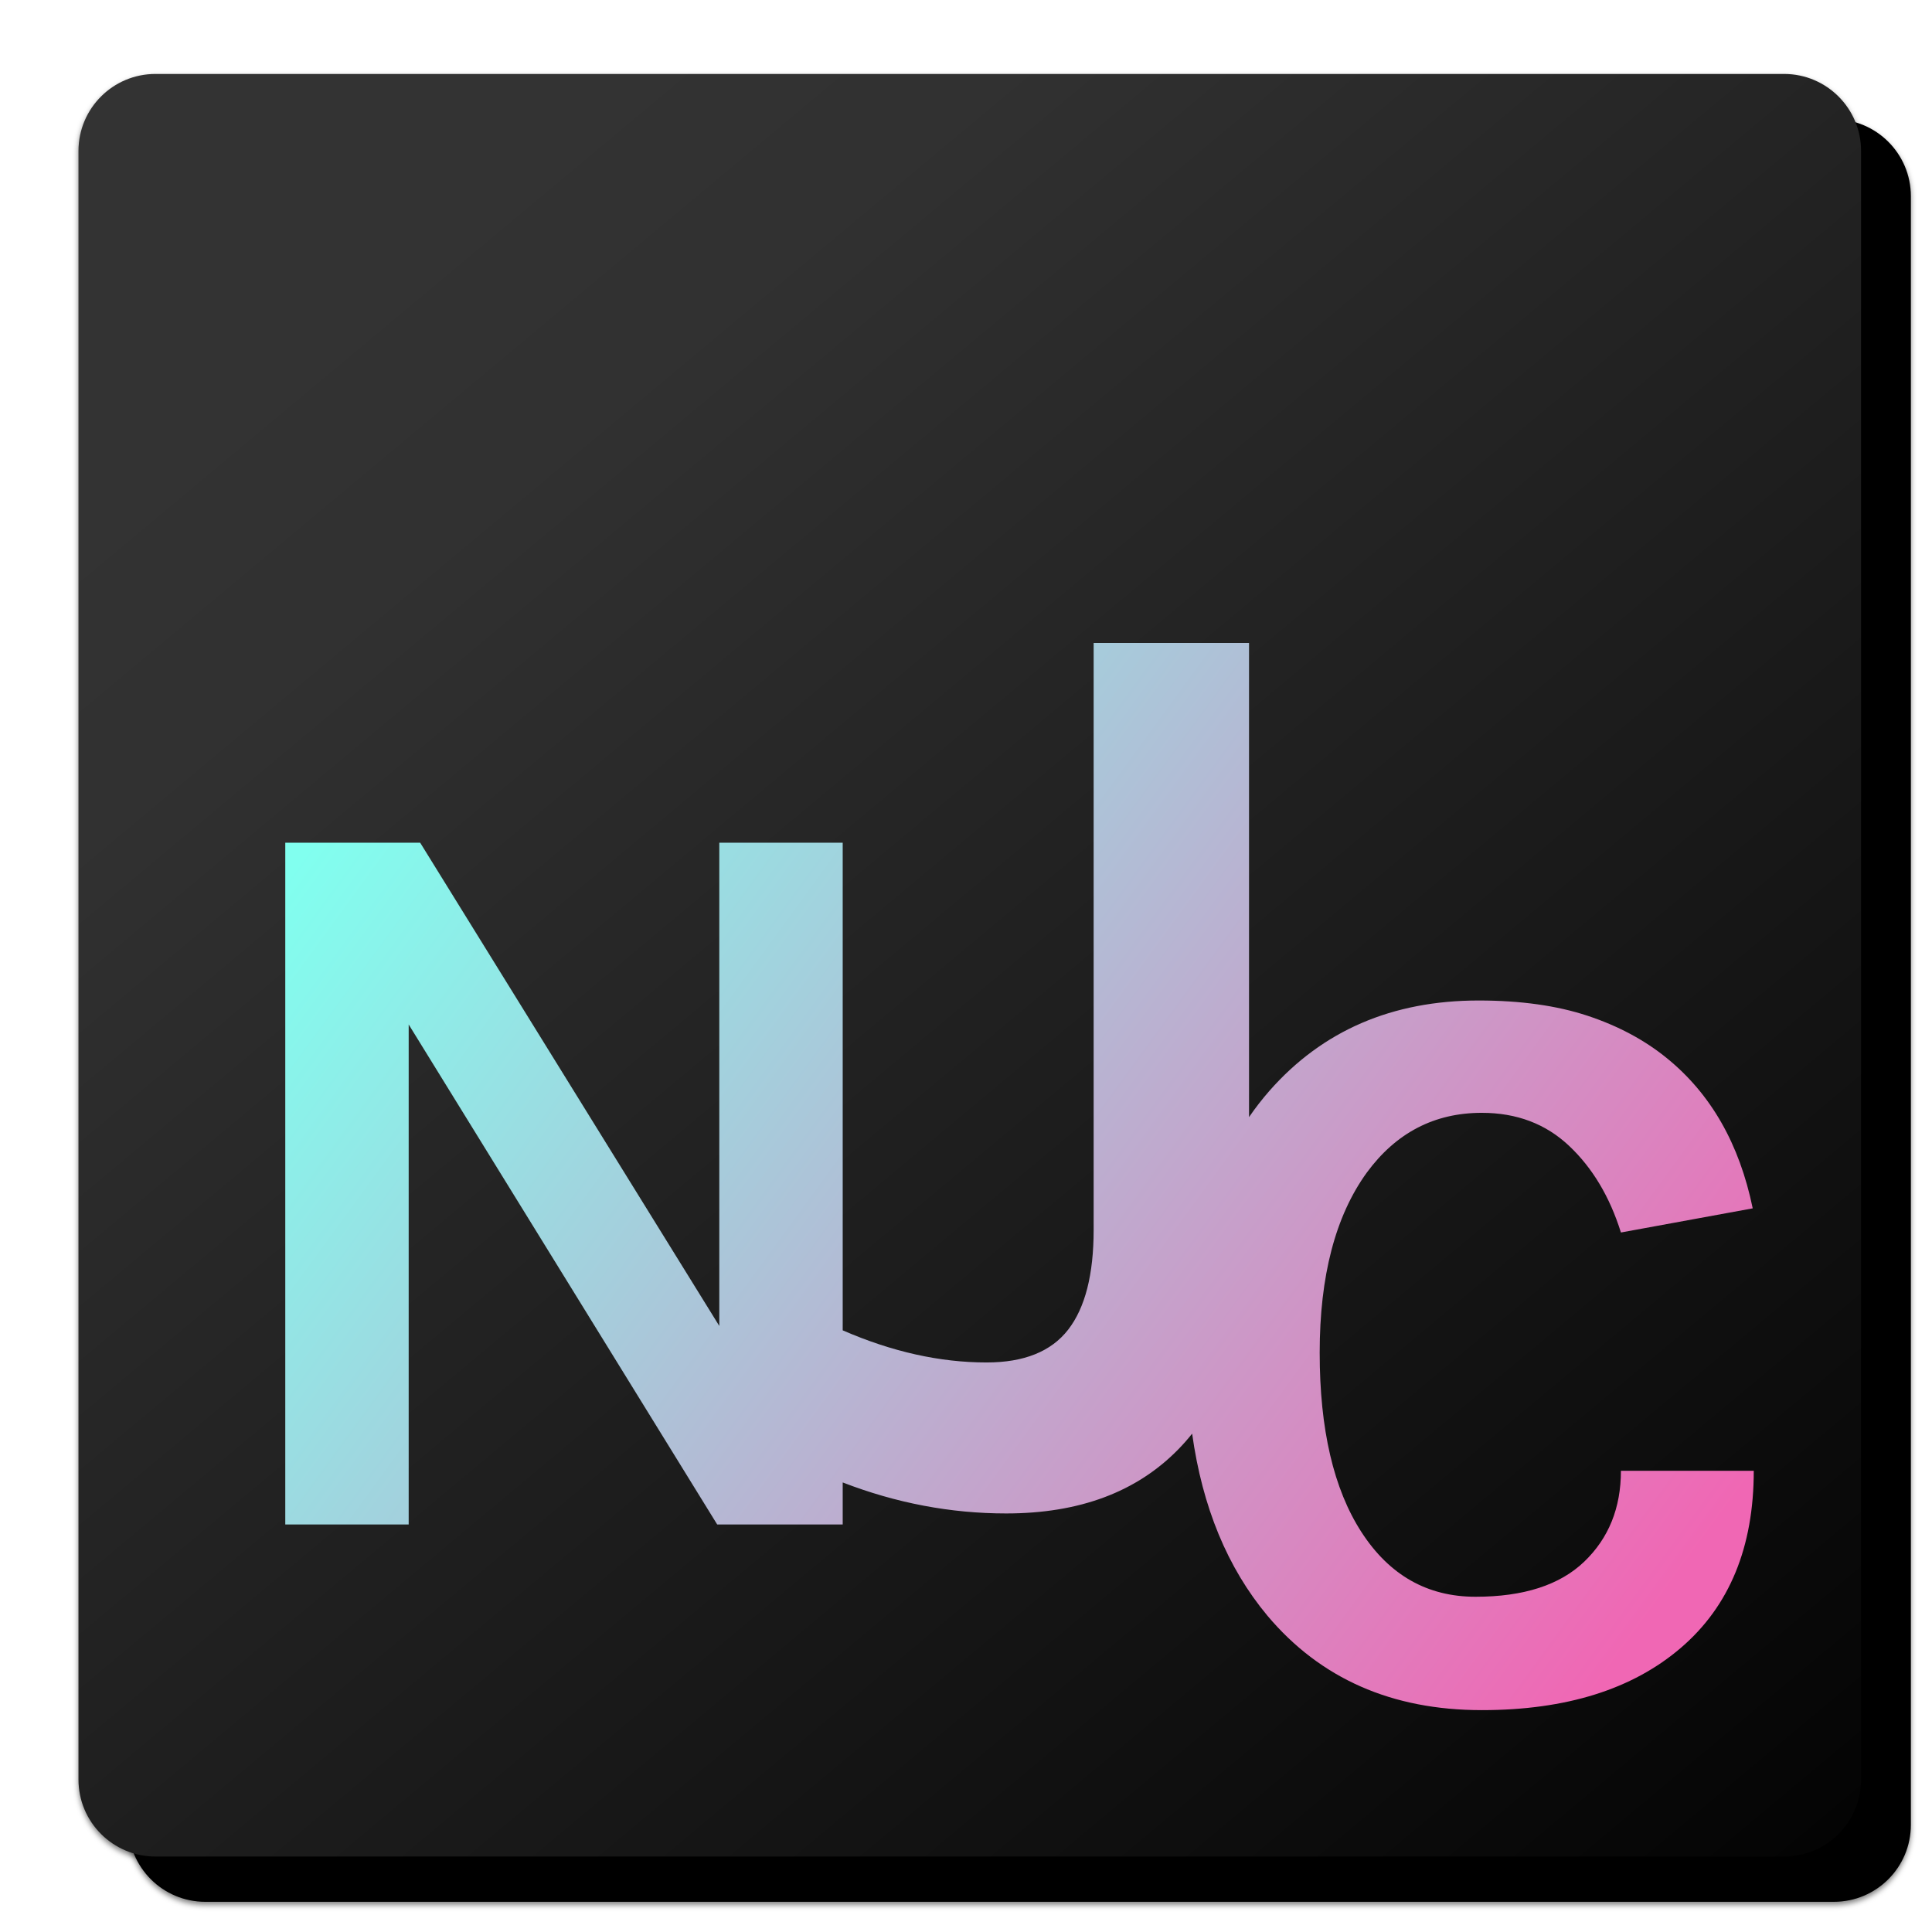
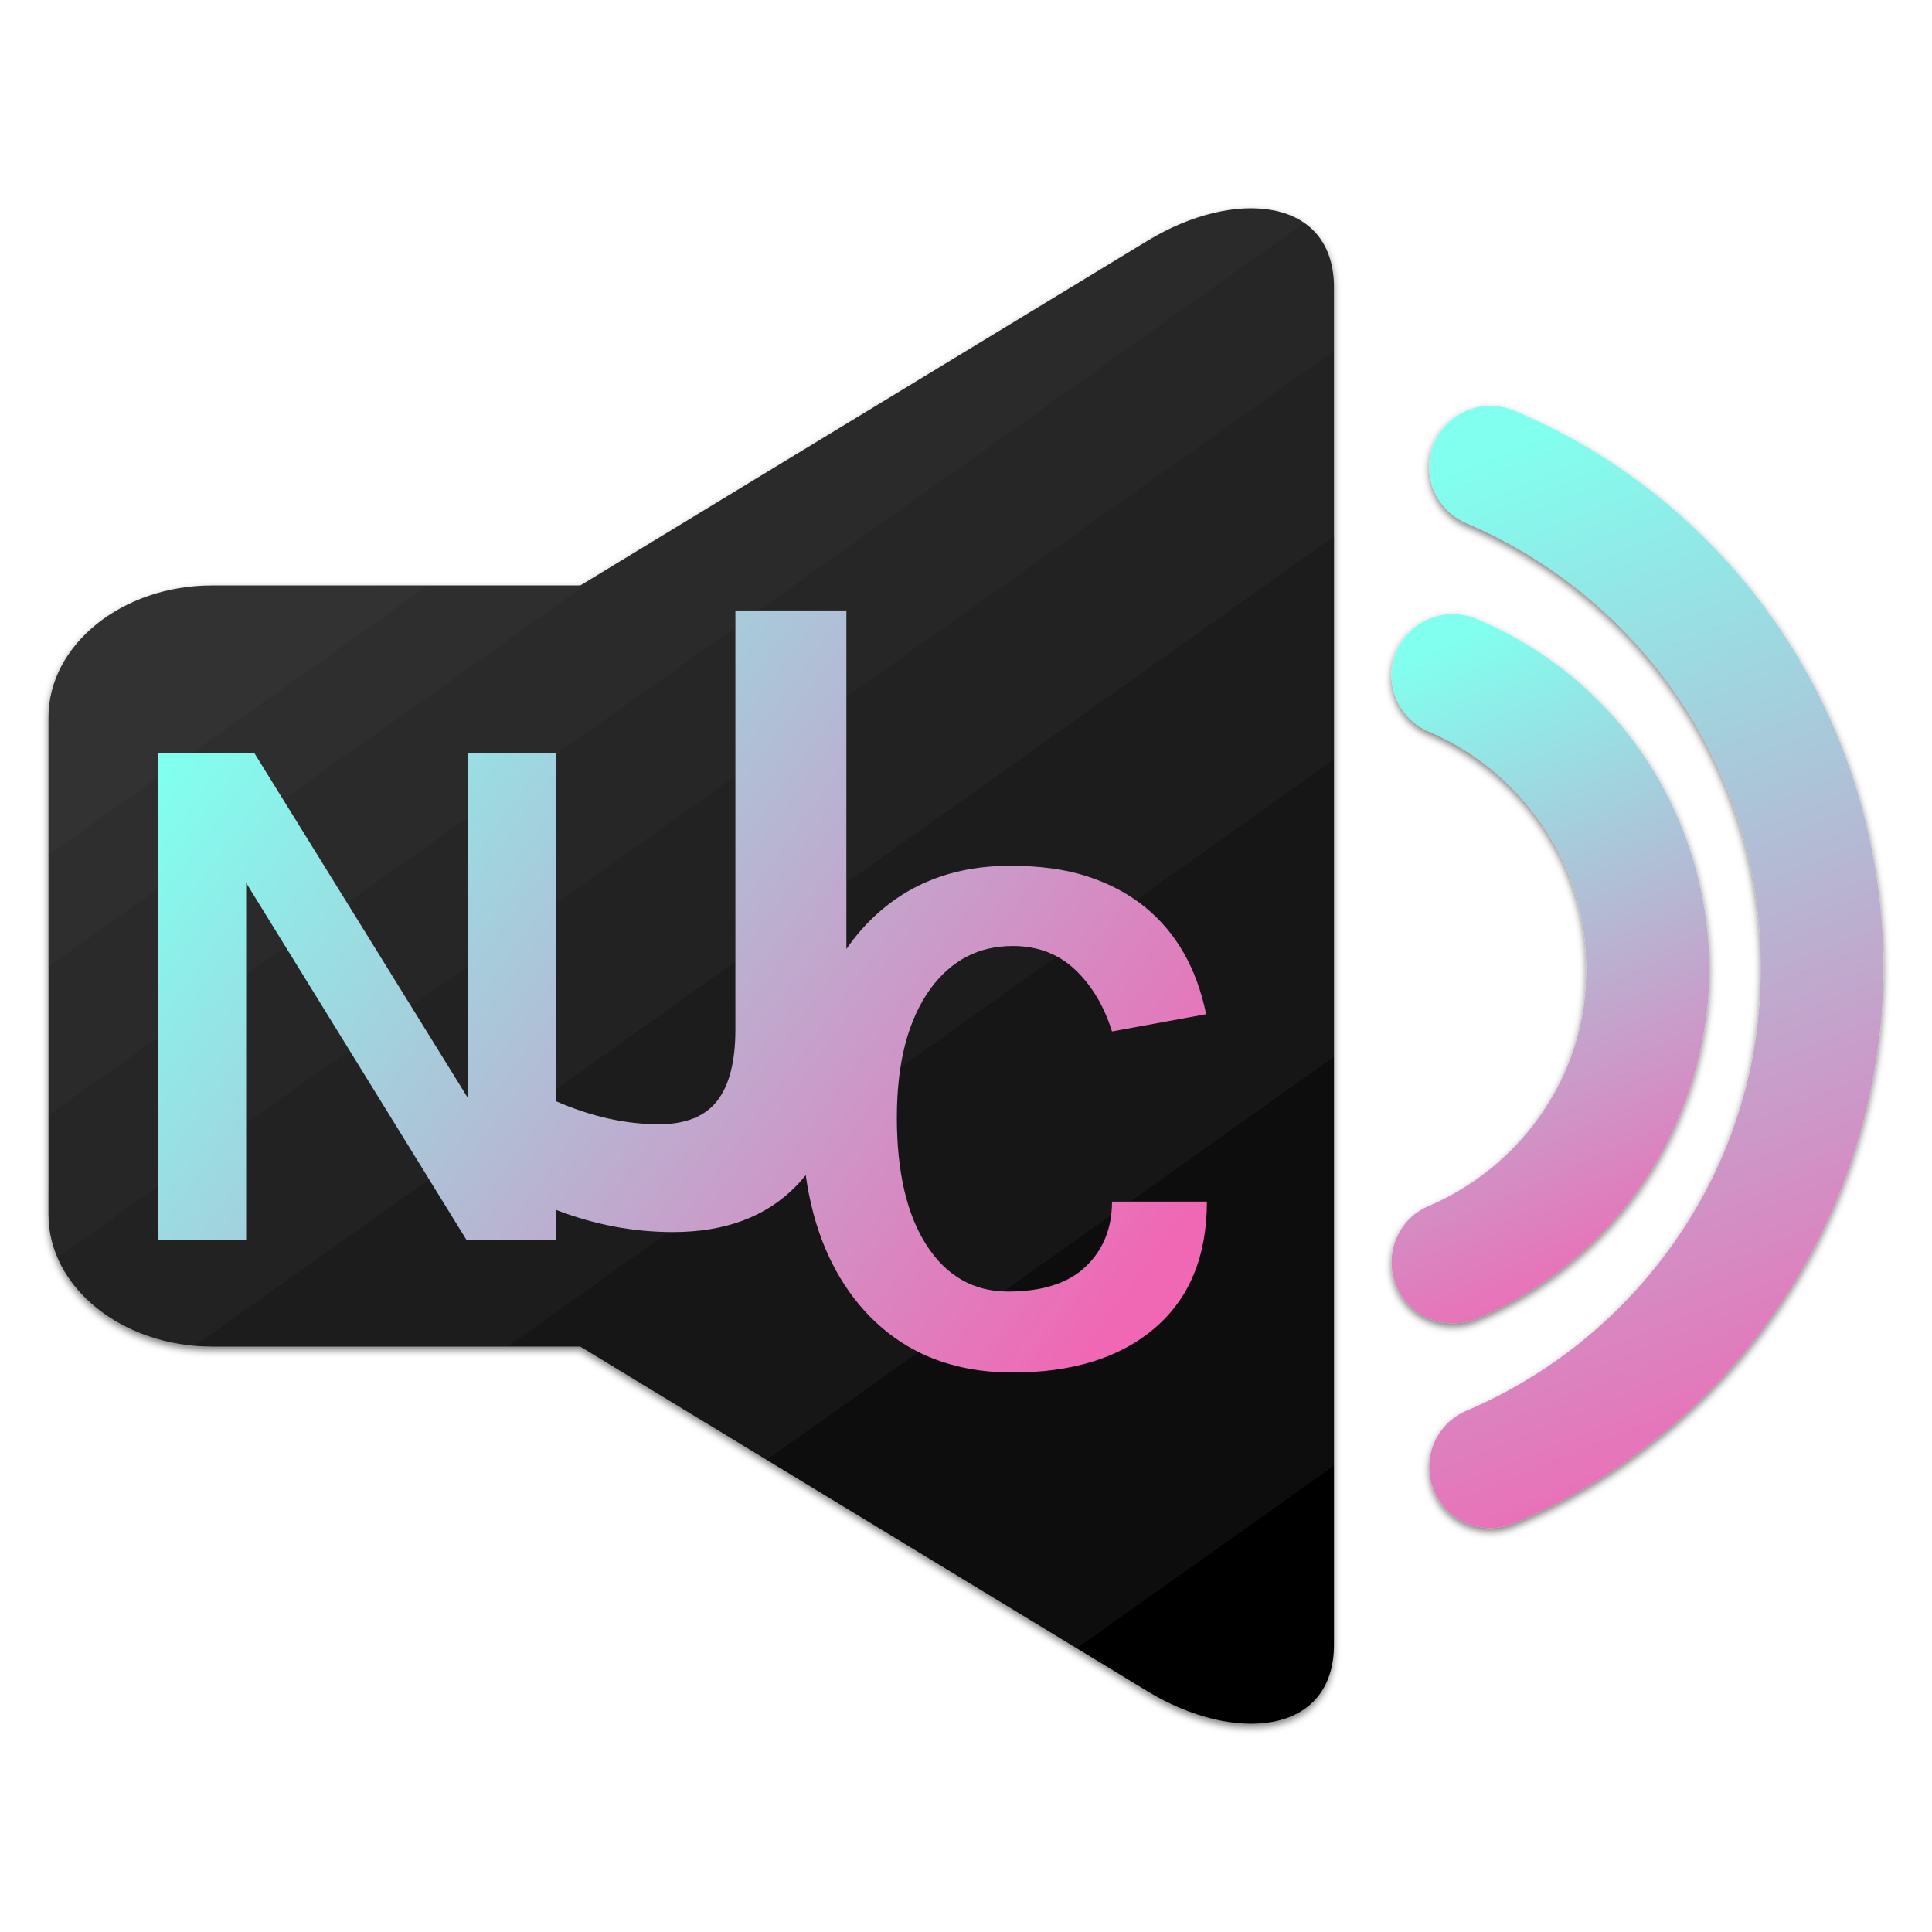
- <svg xmlns="http://www.w3.org/2000/svg" xmlns:xlink="http://www.w3.org/1999/xlink" width="1280px" height="1280px" viewBox="0 0 1280 1280" version="1.1">
+ <svg xmlns="http://www.w3.org/2000/svg" width="1076px" height="1076px" viewBox="0 0 1076 1076" version="1.1">
  <defs>
-     <rect id="path-1" x="85" y="79" width="1181" height="1181" rx="51" />
-     <filter x="-0.6%" y="-0.4%" width="101.2%" height="101.2%" filterUnits="objectBoundingBox" id="filter-2">
-       <feOffset dx="0" dy="2" in="SourceAlpha" result="shadowOffsetOuter1" />
-       <feGaussianBlur stdDeviation="2" in="shadowOffsetOuter1" result="shadowBlurOuter1" />
-       <feColorMatrix values="0 0 0 0 0   0 0 0 0 0   0 0 0 0 0  0 0 0 0.5 0" type="matrix" in="shadowBlurOuter1" />
-     </filter>
-     <linearGradient x1="24.77%" y1="8.788%" x2="104.657%" y2="104.408%" id="linearGradient-3">
+     <linearGradient x1="24.77%" y1="21.893%" x2="104.657%" y2="87.106%" id="linearGradient-1">
      <stop stop-color="#333333" offset="0%" />
      <stop stop-color="#323232" offset="0%" />
      <stop stop-color="#313131" offset="8.837%" />
      <stop stop-color="#000000" offset="100%" />
    </linearGradient>
-     <rect id="path-4" x="52" y="49" width="1181" height="1181" rx="51" />
-     <filter x="-0.6%" y="-0.4%" width="101.2%" height="101.2%" filterUnits="objectBoundingBox" id="filter-5">
+     <filter x="-1.2%" y="-1.4%" width="102.3%" height="102.8%" filterUnits="objectBoundingBox" id="filter-2">
      <feOffset dx="0" dy="2" in="SourceAlpha" result="shadowOffsetOuter1" />
      <feGaussianBlur stdDeviation="2" in="shadowOffsetOuter1" result="shadowBlurOuter1" />
-       <feColorMatrix values="0 0 0 0 0   0 0 0 0 0   0 0 0 0 0  0 0 0 0.5 0" type="matrix" in="shadowBlurOuter1" />
+       <feColorMatrix values="0 0 0 0 0   0 0 0 0 0   0 0 0 0 0  0 0 0 0.5 0" type="matrix" in="shadowBlurOuter1" result="shadowMatrixOuter1" />
+       <feMerge>
+         <feMergeNode in="shadowMatrixOuter1" />
+         <feMergeNode in="SourceGraphic" />
+       </feMerge>
    </filter>
-     <linearGradient x1="0%" y1="23.596%" x2="100%" y2="76.404%" id="linearGradient-6">
+     <linearGradient x1="39.96%" y1="0%" x2="60.04%" y2="100%" id="linearGradient-3">
+       <stop stop-color="#81FFEF" offset="0%" />
+       <stop stop-color="#F067B4" offset="100%" />
+     </linearGradient>
+     <linearGradient x1="41.807%" y1="0%" x2="58.193%" y2="100%" id="linearGradient-4">
+       <stop stop-color="#81FFEF" offset="0%" />
+       <stop stop-color="#F067B4" offset="100%" />
+     </linearGradient>
+     <linearGradient x1="31.846%" y1="8.788%" x2="89.328%" y2="104.408%" id="linearGradient-5">
+       <stop stop-color="#333333" offset="0%" />
+       <stop stop-color="#323232" offset="0%" />
+       <stop stop-color="#313131" offset="8.837%" />
+       <stop stop-color="#000000" offset="100%" />
+     </linearGradient>
+     <linearGradient x1="0%" y1="23.609%" x2="100%" y2="76.391%" id="linearGradient-6">
      <stop stop-color="#81FFEF" offset="0%" />
      <stop stop-color="#F067B4" offset="100%" />
    </linearGradient>
  </defs>
  <g id="emblem" stroke="none" stroke-width="1" fill="none" fill-rule="evenodd">
-     <g id="Rectangle">
-       <use fill="black" fill-opacity="1" filter="url(#filter-2)" xlink:href="#path-1" />
-       <use fill="#000000" fill-rule="evenodd" xlink:href="#path-1" />
-     </g>
-     <g id="Rectangle">
-       <use fill="black" fill-opacity="1" filter="url(#filter-5)" xlink:href="#path-4" />
-       <use fill="url(#linearGradient-3)" fill-rule="evenodd" xlink:href="#path-4" />
-     </g>
-     <g id="emblem-body-color" transform="translate(189, 426)" fill="url(#linearGradient-6)">
-       <g id="emblem-body">
-         <path d="M600.819,523.829 C597.972,527.416 594.965,530.832 591.797,534.076 C564.114,562.491 526.051,576.698 477.606,576.698 C440.845,576.698 404.748,569.853 369.314,556.162 L369.314,584.014 L286.167,584.014 L81.762,252.734 L81.762,584.014 L-1.13686838e-13,584.014 L-1.13686838e-13,132.332 L89.384,132.332 L287.553,452.476 L287.553,132.332 L369.314,132.332 L369.314,455.378 C401.888,469.571 433.66,476.668 464.63,476.668 C489.429,476.668 507.452,469.419 518.698,454.922 C529.944,440.425 535.567,418.389 535.567,388.815 L535.567,0 L638.511,0 L638.511,314.119 C642.708,308.017 647.225,302.201 652.062,296.67 C687.173,256.795 733.372,236.858 790.658,236.858 C818.377,236.858 842.4,240.22 862.728,246.943 C883.055,253.666 900.611,263.055 915.394,275.11 C944.5,298.756 963.441,331.907 972.219,374.564 L884.903,390.56 C877.511,366.914 866.077,347.788 850.601,333.183 C835.124,318.578 815.836,311.275 792.737,311.275 C761.322,311.275 735.913,324.489 716.509,350.918 C695.72,379.664 685.325,419.423 685.325,470.193 C685.325,520.964 694.565,560.606 713.044,589.121 C731.524,617.636 756.702,631.893 788.579,631.893 C820.456,631.893 844.479,624.127 860.649,608.595 C876.819,593.062 884.903,573.009 884.903,548.435 L972.912,548.435 C972.912,598.974 956.858,638.037 924.75,665.624 C892.641,693.212 848.638,707.006 792.737,707.006 C733.141,707.006 685.787,686.141 650.676,644.412 C624.216,612.683 607.597,572.489 600.819,523.829 Z" id="Combined-Shape" fill-rule="nonzero" />
+     <g id="Group" filter="url(#filter-2)" transform="translate(27, 116)">
+       <g id="speaker">
+         <path d="M795.385,618.324 C778.003,625.62 758.003,617.485 750.681,600.152 C743.368,582.808 751.531,562.851 768.902,555.565 C777.084,552.084 785.177,547.647 793.062,542.353 C800.661,537.245 807.796,531.339 814.426,524.753 C821.027,518.146 826.976,510.998 832.065,503.435 C837.381,495.577 841.828,487.492 845.296,479.318 C848.992,470.582 851.847,461.491 853.735,452.095 C855.523,443.29 856.452,433.755 856.452,423.501 C856.452,413.246 855.504,403.682 853.735,394.897 C851.847,385.51 848.992,376.41 845.296,367.683 C841.828,359.51 837.381,351.424 832.065,343.576 C826.946,336.003 821.027,328.865 814.426,322.259 C801.264,309.135 785.819,298.605 768.902,291.446 C751.531,284.15 743.368,264.174 750.681,246.85 C758.003,229.506 778.023,221.381 795.385,228.678 C820.978,239.494 843.853,254.945 862.875,273.915 C872.421,283.44 881.116,293.97 888.814,305.369 C896.205,316.303 902.717,328.303 908.201,341.239 C913.617,354.027 917.836,367.506 920.672,381.547 C923.498,395.548 925,409.598 925,423.511 C925,437.423 923.518,451.473 920.672,465.475 C917.836,479.535 913.617,492.994 908.201,505.772 C902.717,518.708 896.205,530.718 888.814,541.662 C881.116,553.061 872.421,563.611 862.875,573.116 C853.33,582.64 842.756,591.327 831.353,599.018 C820.385,606.344 808.339,612.841 795.385,618.324 Z" id="Path" fill="url(#linearGradient-3)" />
+         <path d="M816.283,732.324 C798.939,739.614 778.982,731.497 771.676,714.179 C764.38,696.86 772.514,676.912 789.858,669.612 C805.476,663.012 820.631,654.727 835.115,644.975 C849.382,635.37 862.772,624.307 875.058,612.033 C887.343,599.758 898.396,586.39 908.019,572.145 C917.781,557.674 926.063,542.533 932.679,526.929 C939.571,510.635 944.895,493.573 948.475,475.949 C951.876,459.124 953.651,441.264 953.651,422.497 C953.651,403.731 951.856,385.861 948.475,369.035 C944.915,351.431 939.591,334.359 932.679,318.075 C926.063,302.471 917.781,287.32 908.019,272.849 C898.396,258.604 887.343,245.236 875.058,232.962 C862.772,220.687 849.382,209.644 835.115,200.029 C820.631,190.277 805.476,182.002 789.858,175.392 C772.514,168.092 764.38,148.124 771.676,130.825 C778.982,113.507 798.969,105.38 816.283,112.68 C836.663,121.29 855.752,131.623 873.312,143.455 C891.415,155.65 908.167,169.452 923.381,184.652 C938.595,199.852 952.409,216.609 964.625,234.686 C976.457,252.24 986.81,271.302 995.428,291.665 C1004.045,311.987 1010.71,333.433 1015.216,355.697 C1019.673,377.753 1022,400.086 1022,422.507 C1022,444.908 1019.673,467.27 1015.216,489.298 C1010.71,511.571 1004.045,533.007 995.428,553.33 C986.81,573.682 976.457,592.754 964.625,610.299 C952.428,628.385 938.595,645.142 923.381,660.342 C908.167,675.523 891.395,689.334 873.293,701.54 C855.742,713.371 836.663,723.705 816.283,732.324 Z" id="Path" fill="url(#linearGradient-4)" />
+         <path d="M612.281,17.987 C506.935,82.004 401.559,146.047 296.198,210.052 L91.046,210.052 C40.991,210.052 0,243.126 0,283.53 L0,560.48 C0,600.896 40.991,633.958 91.046,633.958 L296.183,633.958 C401.544,697.975 506.935,762.005 612.266,826.023 C660.292,855.18 715.933,850.512 715.933,799.896 C715.933,547.977 715.933,296.045 715.933,44.126 C715.948,-6.502 660.322,-11.195 612.281,17.987 Z" id="Path" fill="url(#linearGradient-5)" />
+       </g>
+       <g id="emblem-body-color" transform="translate(61, 224)" fill="url(#linearGradient-6)">
+         <g id="emblem-body">
+           <path d="M360.747,314.445 C359.038,316.598 357.233,318.649 355.33,320.597 C338.709,337.654 315.855,346.182 286.767,346.182 C264.695,346.182 243.021,342.073 221.746,333.854 L221.746,350.574 L171.822,350.574 L49.092,151.712 L49.092,350.574 L-1.13686838e-13,350.574 L-1.13686838e-13,79.436 L53.668,79.436 L172.654,271.614 L172.654,79.436 L221.746,79.436 L221.746,273.355 C241.304,281.875 260.381,286.135 278.976,286.135 C293.866,286.135 304.687,281.784 311.44,273.082 C318.192,264.379 321.568,251.152 321.568,233.399 L321.568,0 L383.379,0 L383.379,188.56 C385.898,184.897 388.611,181.406 391.515,178.086 C412.597,154.15 440.335,142.182 474.732,142.182 C491.375,142.182 505.799,144.2 518.004,148.235 C530.21,152.271 540.75,157.907 549.627,165.144 C567.102,179.338 578.475,199.238 583.746,224.844 L531.319,234.446 C526.881,220.252 520.016,208.771 510.723,200.004 C501.43,191.237 489.85,186.853 475.98,186.853 C457.118,186.853 441.861,194.785 430.211,210.65 C417.728,227.906 411.487,251.772 411.487,282.249 C411.487,312.725 417.035,336.522 428.131,353.639 C439.226,370.756 454.344,379.314 473.484,379.314 C492.624,379.314 507.048,374.653 516.756,365.329 C526.465,356.005 531.319,343.967 531.319,329.216 L584.162,329.216 C584.162,359.554 574.523,383.002 555.244,399.563 C535.965,416.123 509.544,424.403 475.98,424.403 C440.197,424.403 411.765,411.879 390.683,386.829 C374.796,367.783 364.817,343.655 360.747,314.445 Z" id="Combined-Shape" fill-rule="nonzero" />
+         </g>
      </g>
    </g>
  </g>
</svg>
